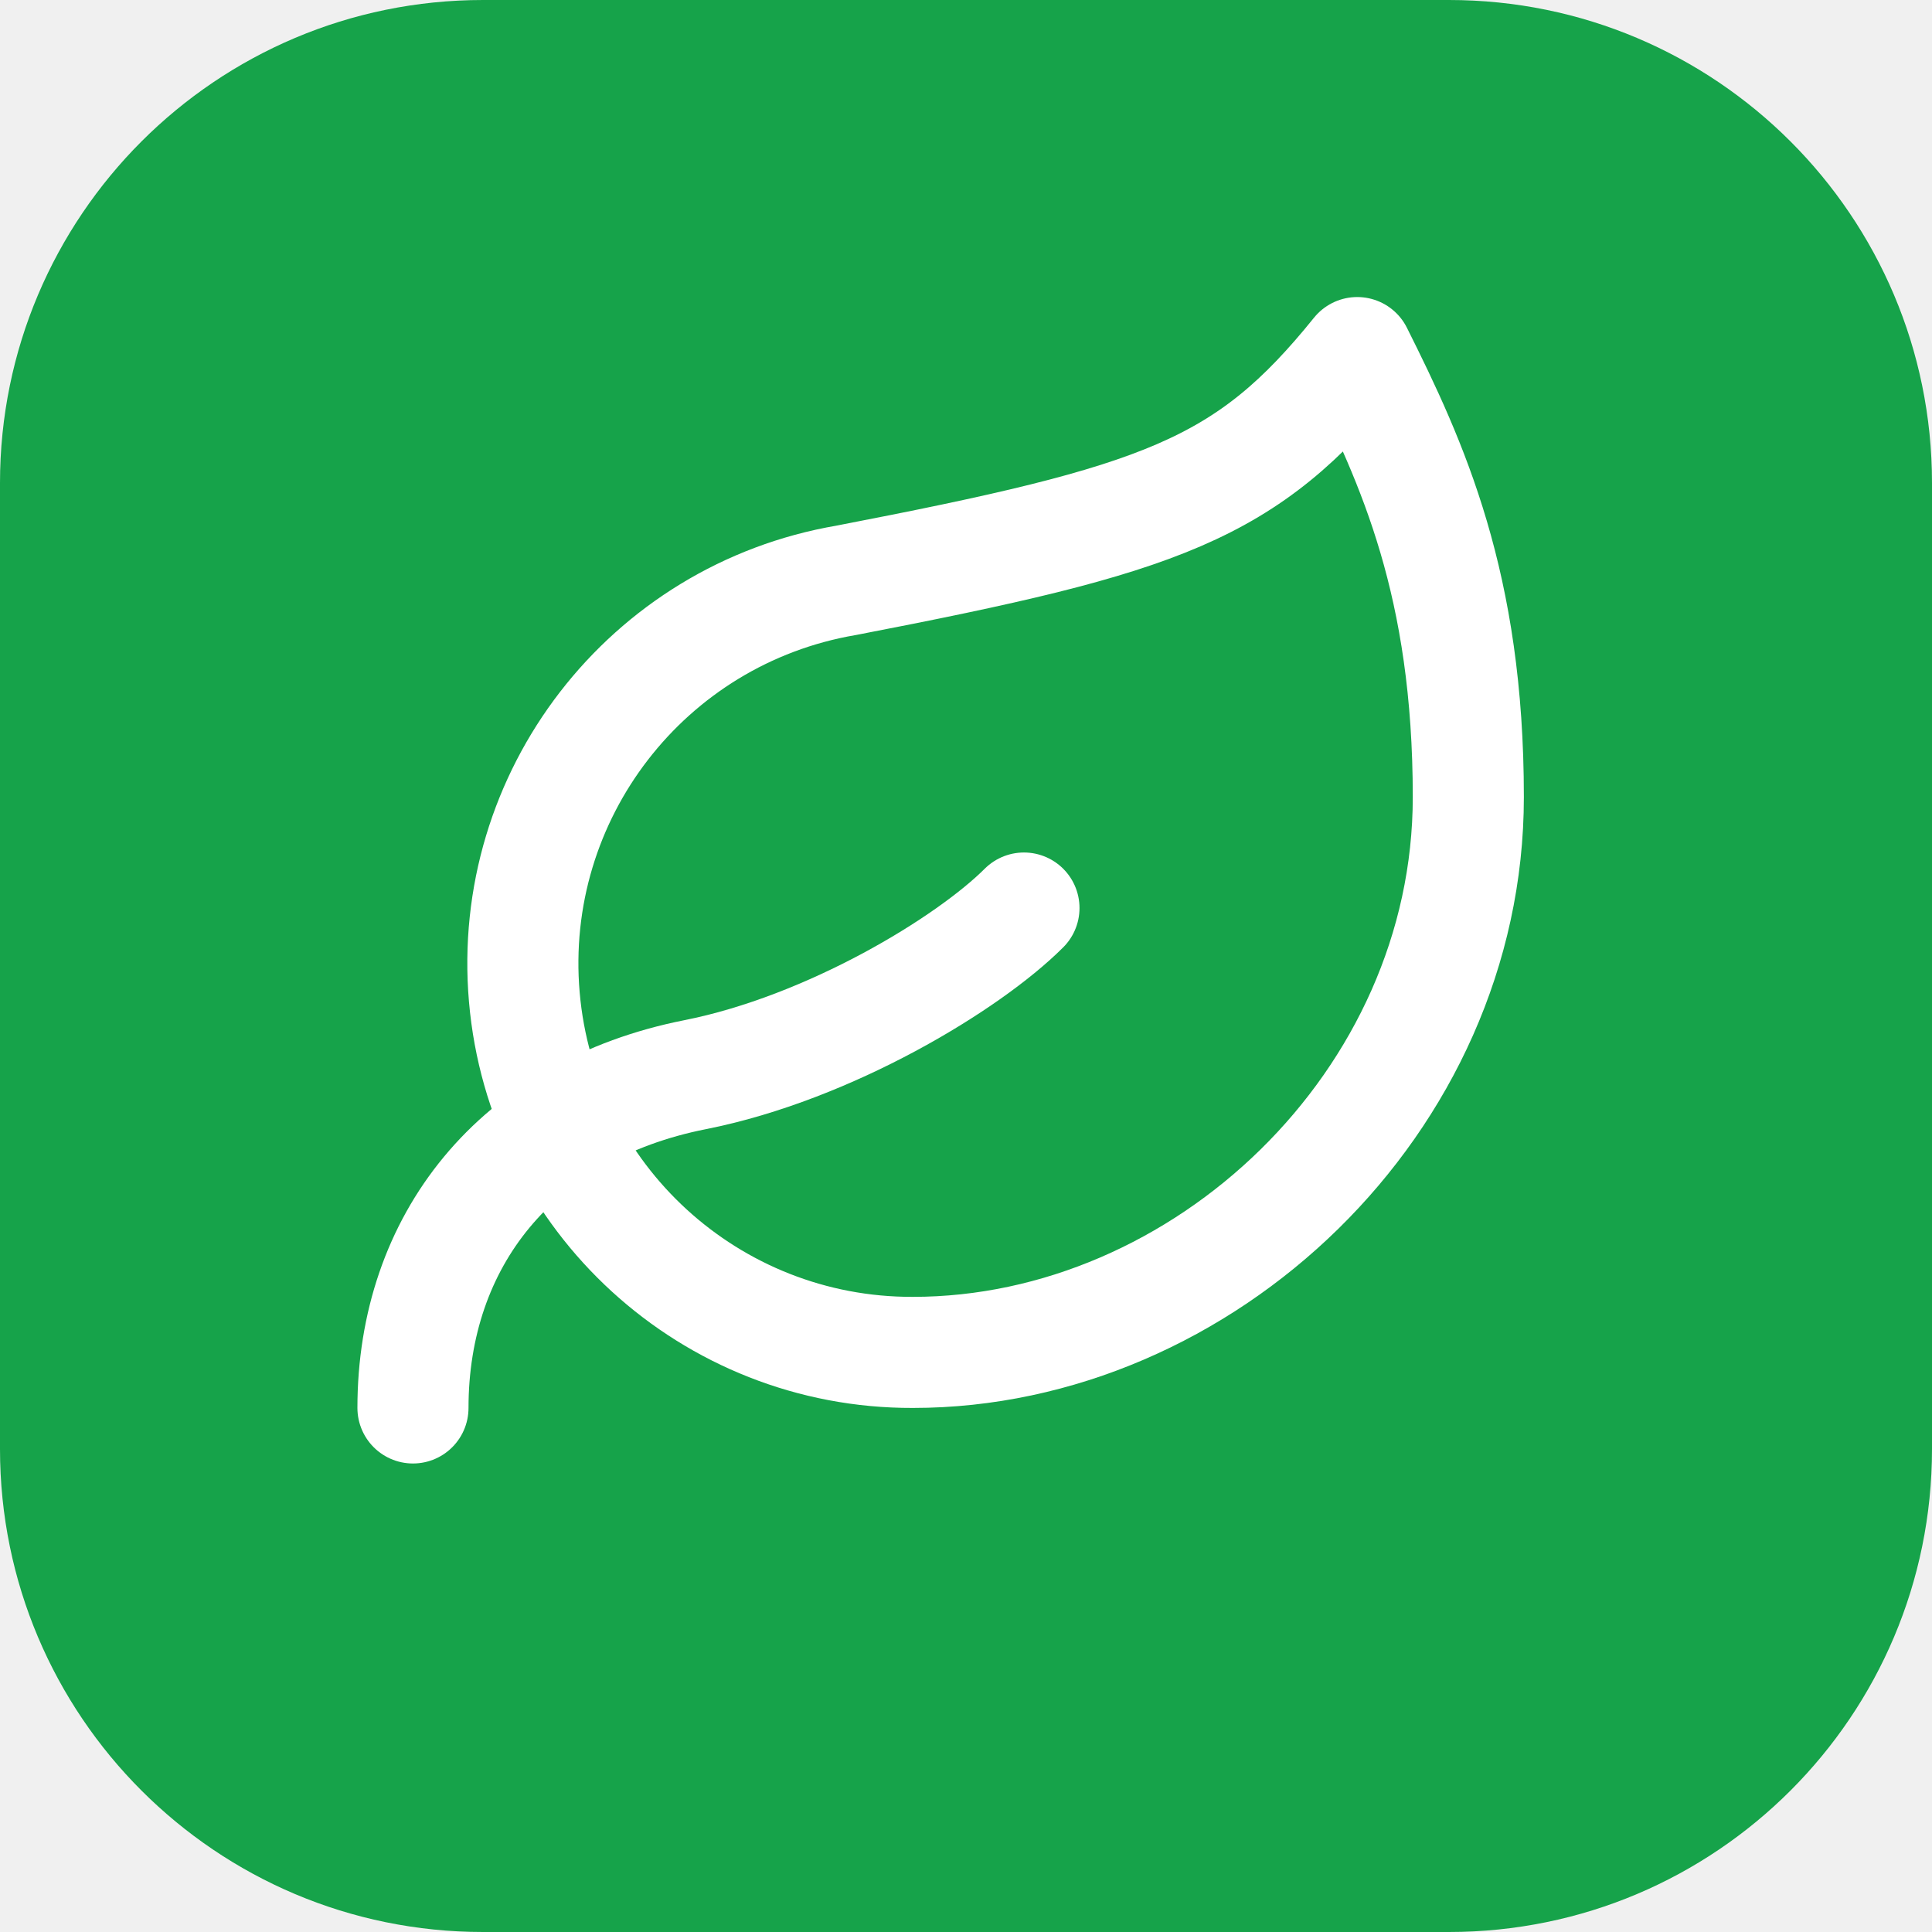
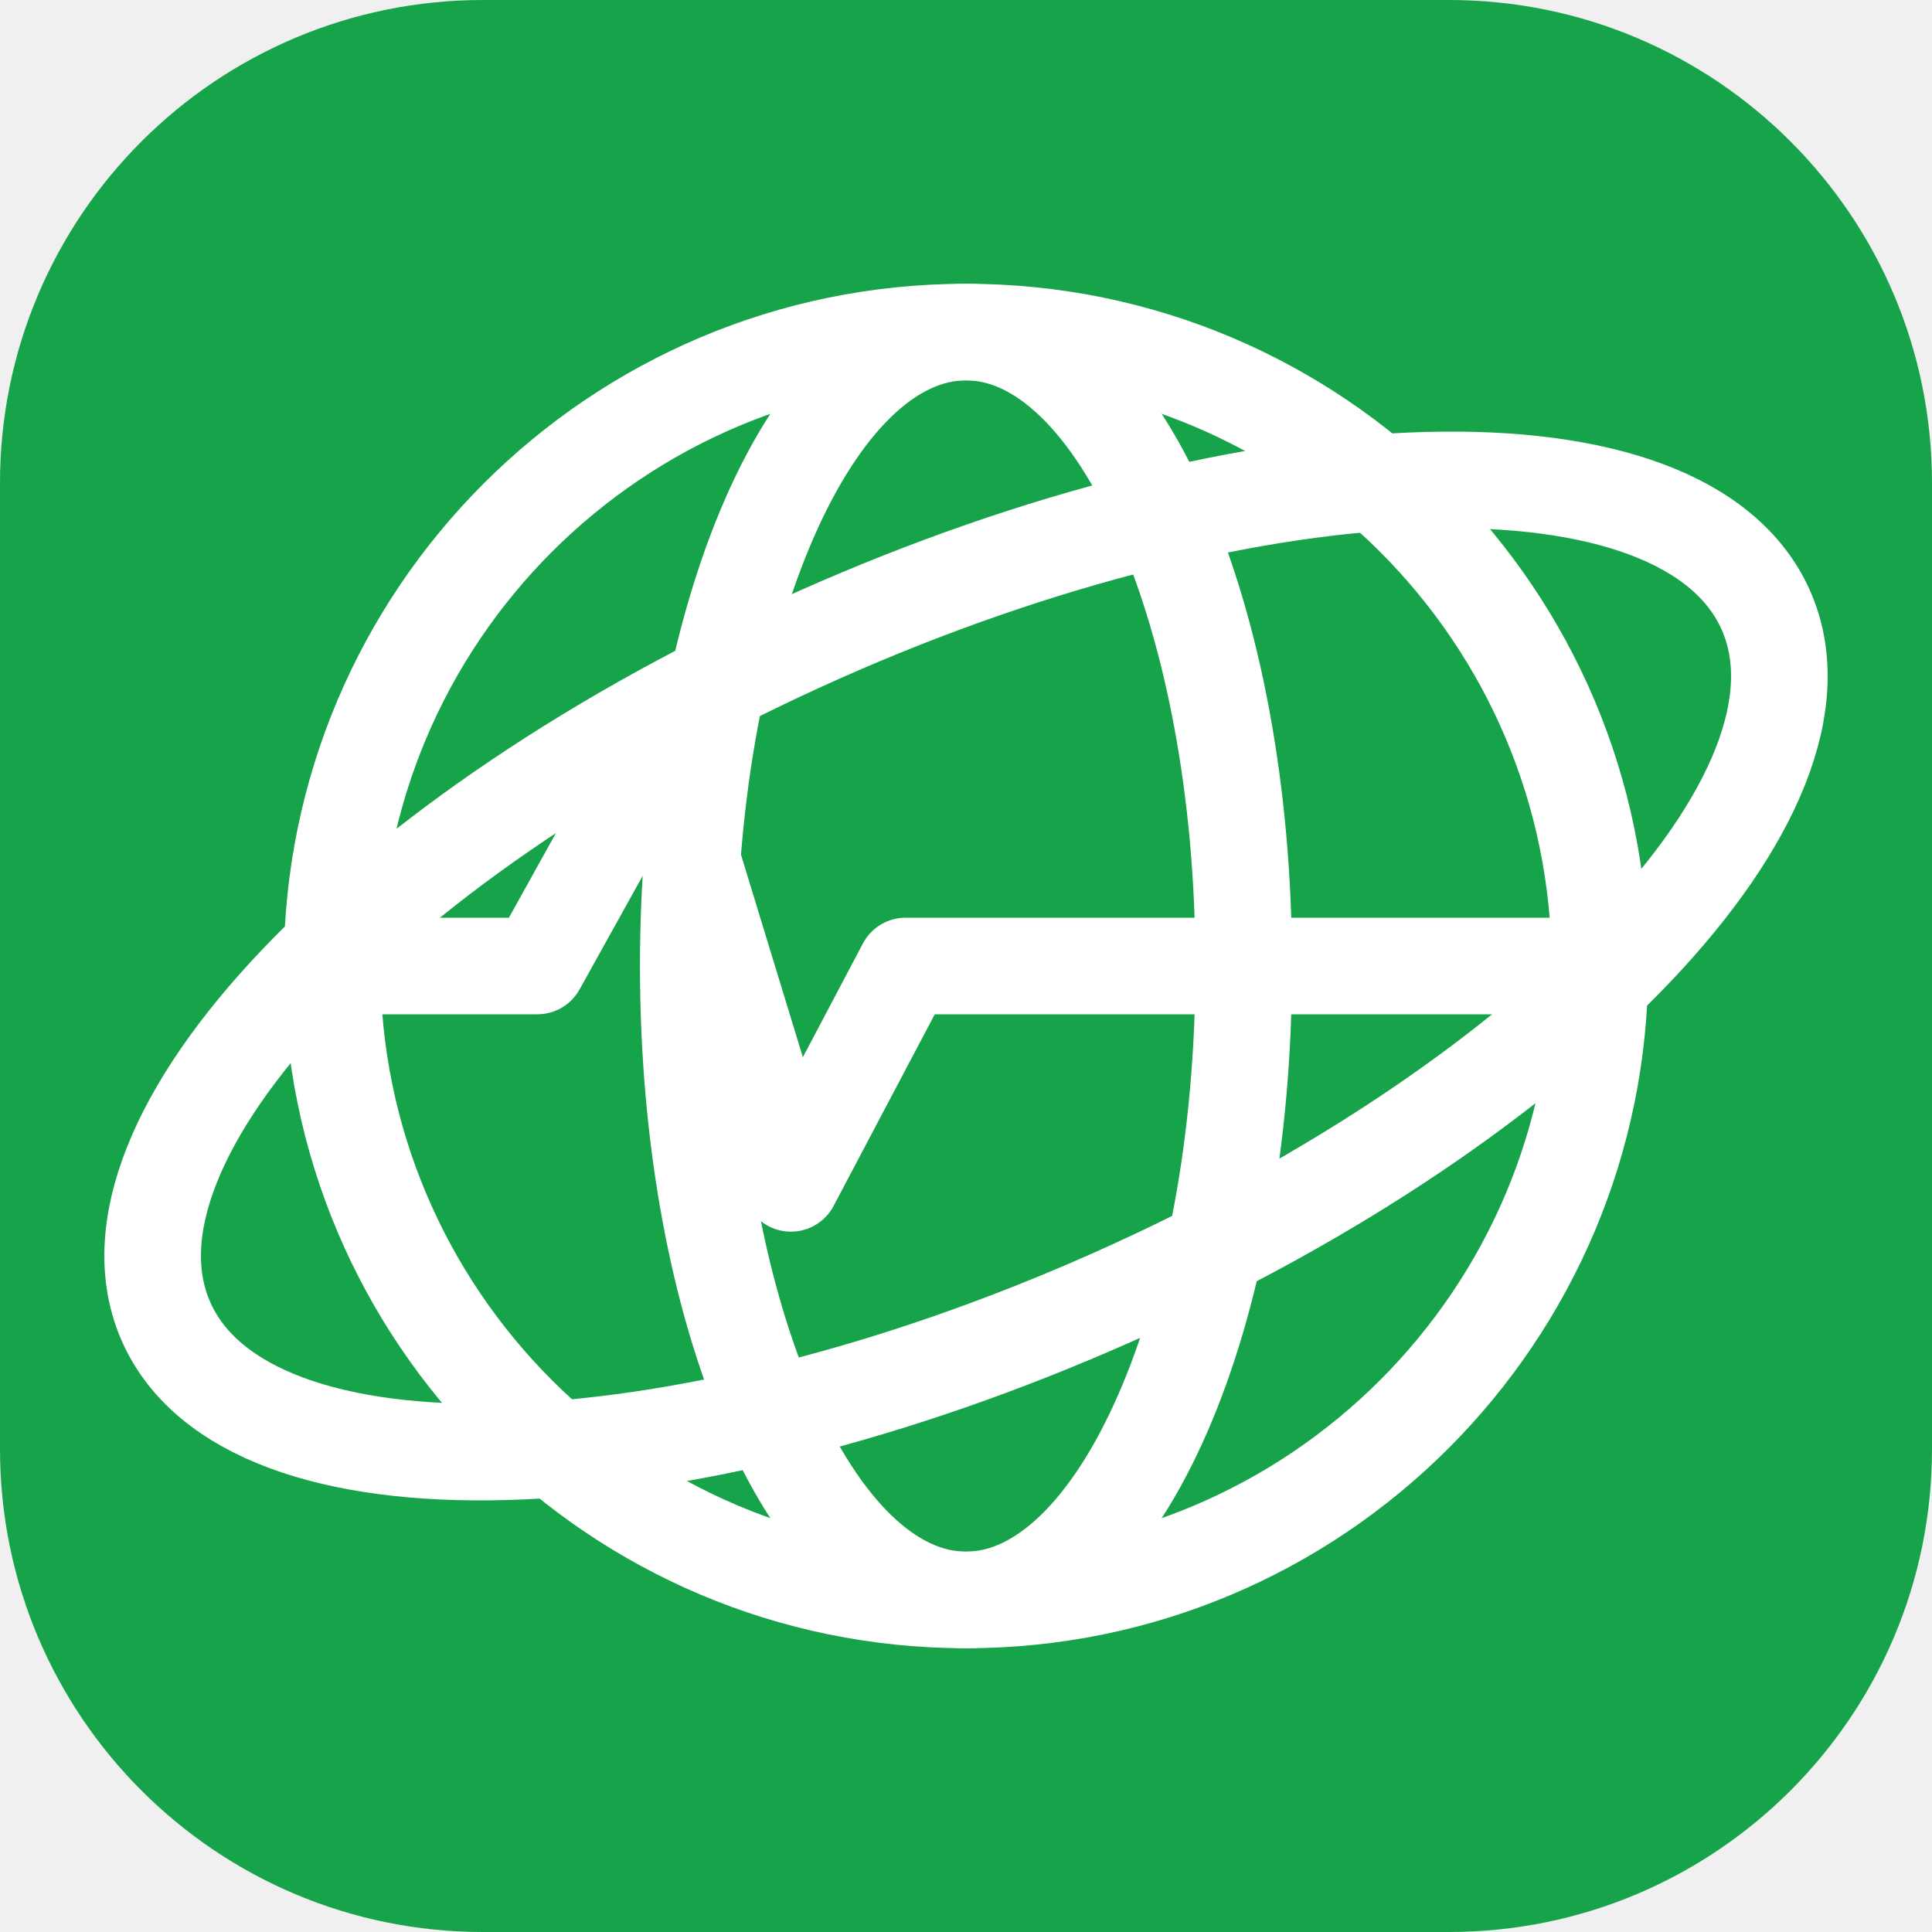
<svg xmlns="http://www.w3.org/2000/svg" viewBox="0 0 32 32" fill="none">
  <rect width="32" height="32" rx="8" fill="#16a34a" />
-   <g transform="translate(5, 4) scale(0.92)">
-     <path d="M11 20A7 7 0 0 1 9.8 6.1C15.5 5 17 4.48 19 2c1 2 2 4.18 2 8 0 5.5-4.78 10-10 10Z" stroke="white" stroke-width="2" stroke-linecap="round" stroke-linejoin="round" fill="none" />
-     <path d="M2 21c0-3 1.85-5.36 5.08-6C9.5 14.52 12 13 13 12" stroke="white" stroke-width="2" stroke-linecap="round" stroke-linejoin="round" fill="none" />
+   <g stroke="#ffffff" stroke-width="1.6" fill="none" stroke-linecap="round" stroke-linejoin="round">
+     <circle cx="16" cy="16" r="10.5" />
+     <ellipse cx="16" cy="16" rx="4.6" ry="10.5" />
+     <ellipse cx="16" cy="16" rx="14.5" ry="6" transform="rotate(-24 16 16)" />
  </g>
+   <path d="M5.2 16 h3.7 l2 -3.6 2.2 7.2 1.9 -3.6 h11" stroke="#ffffff" stroke-width="1.6" fill="none" stroke-linecap="round" stroke-linejoin="round" />
</svg>
